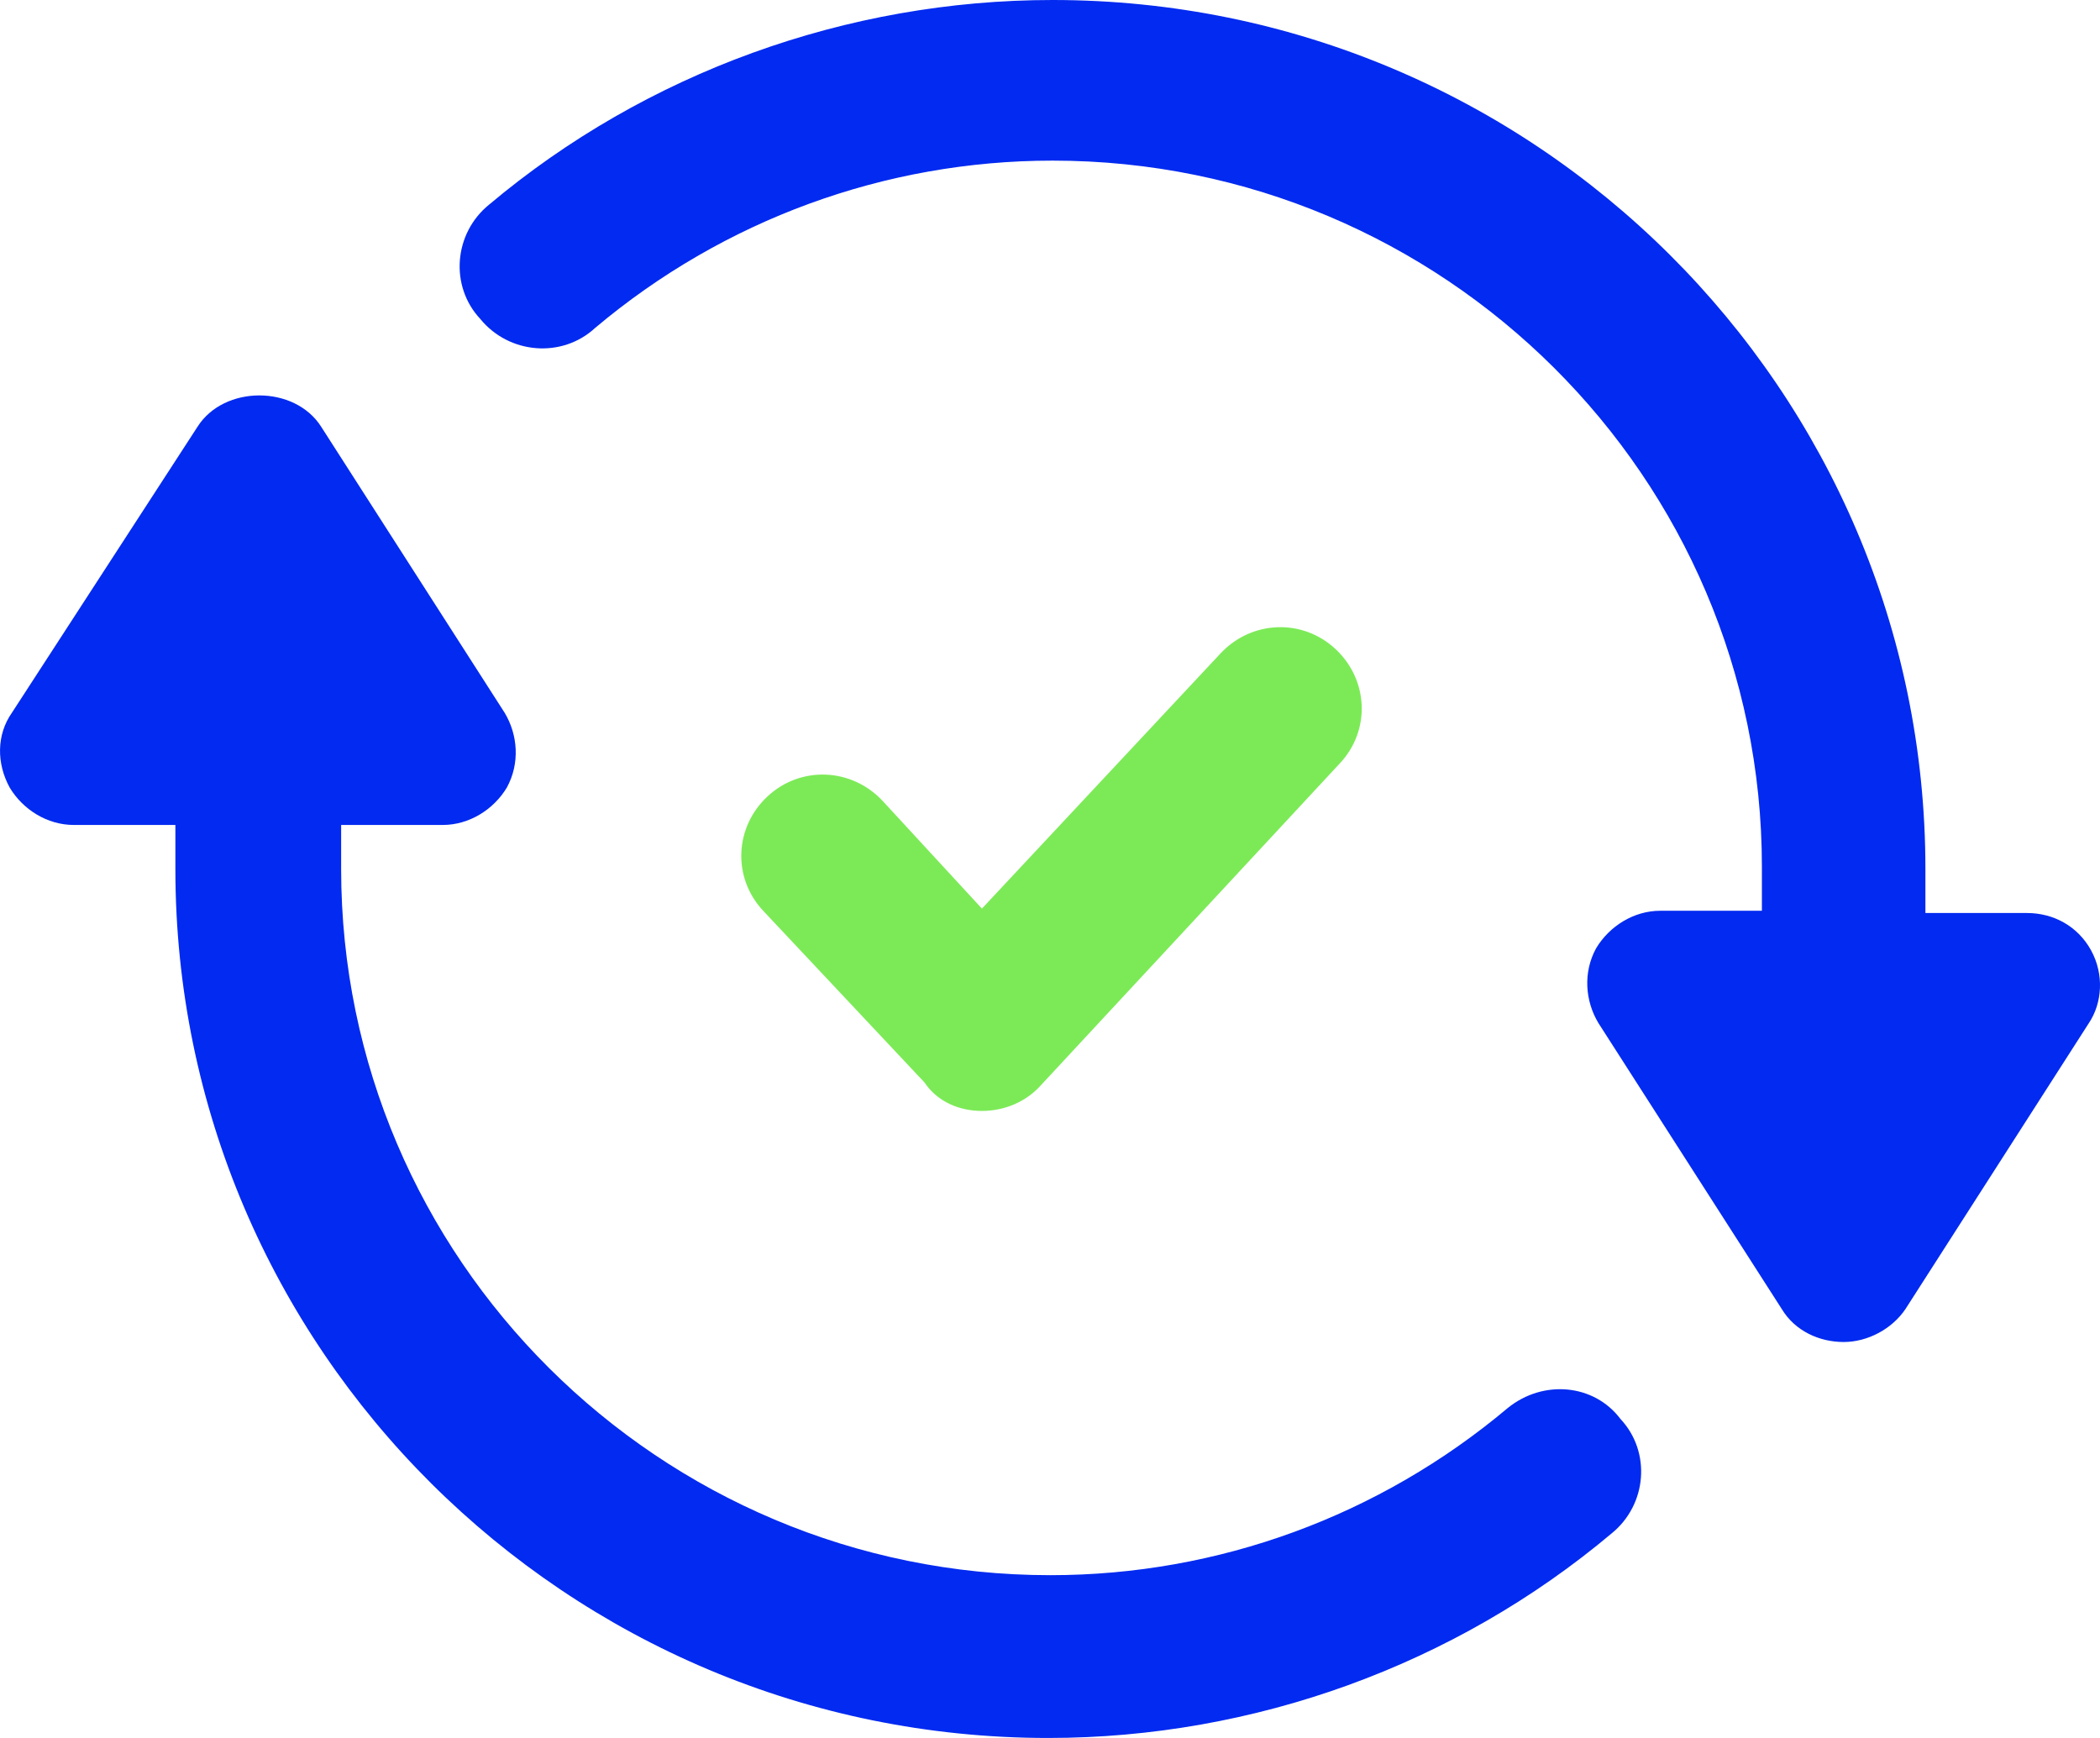
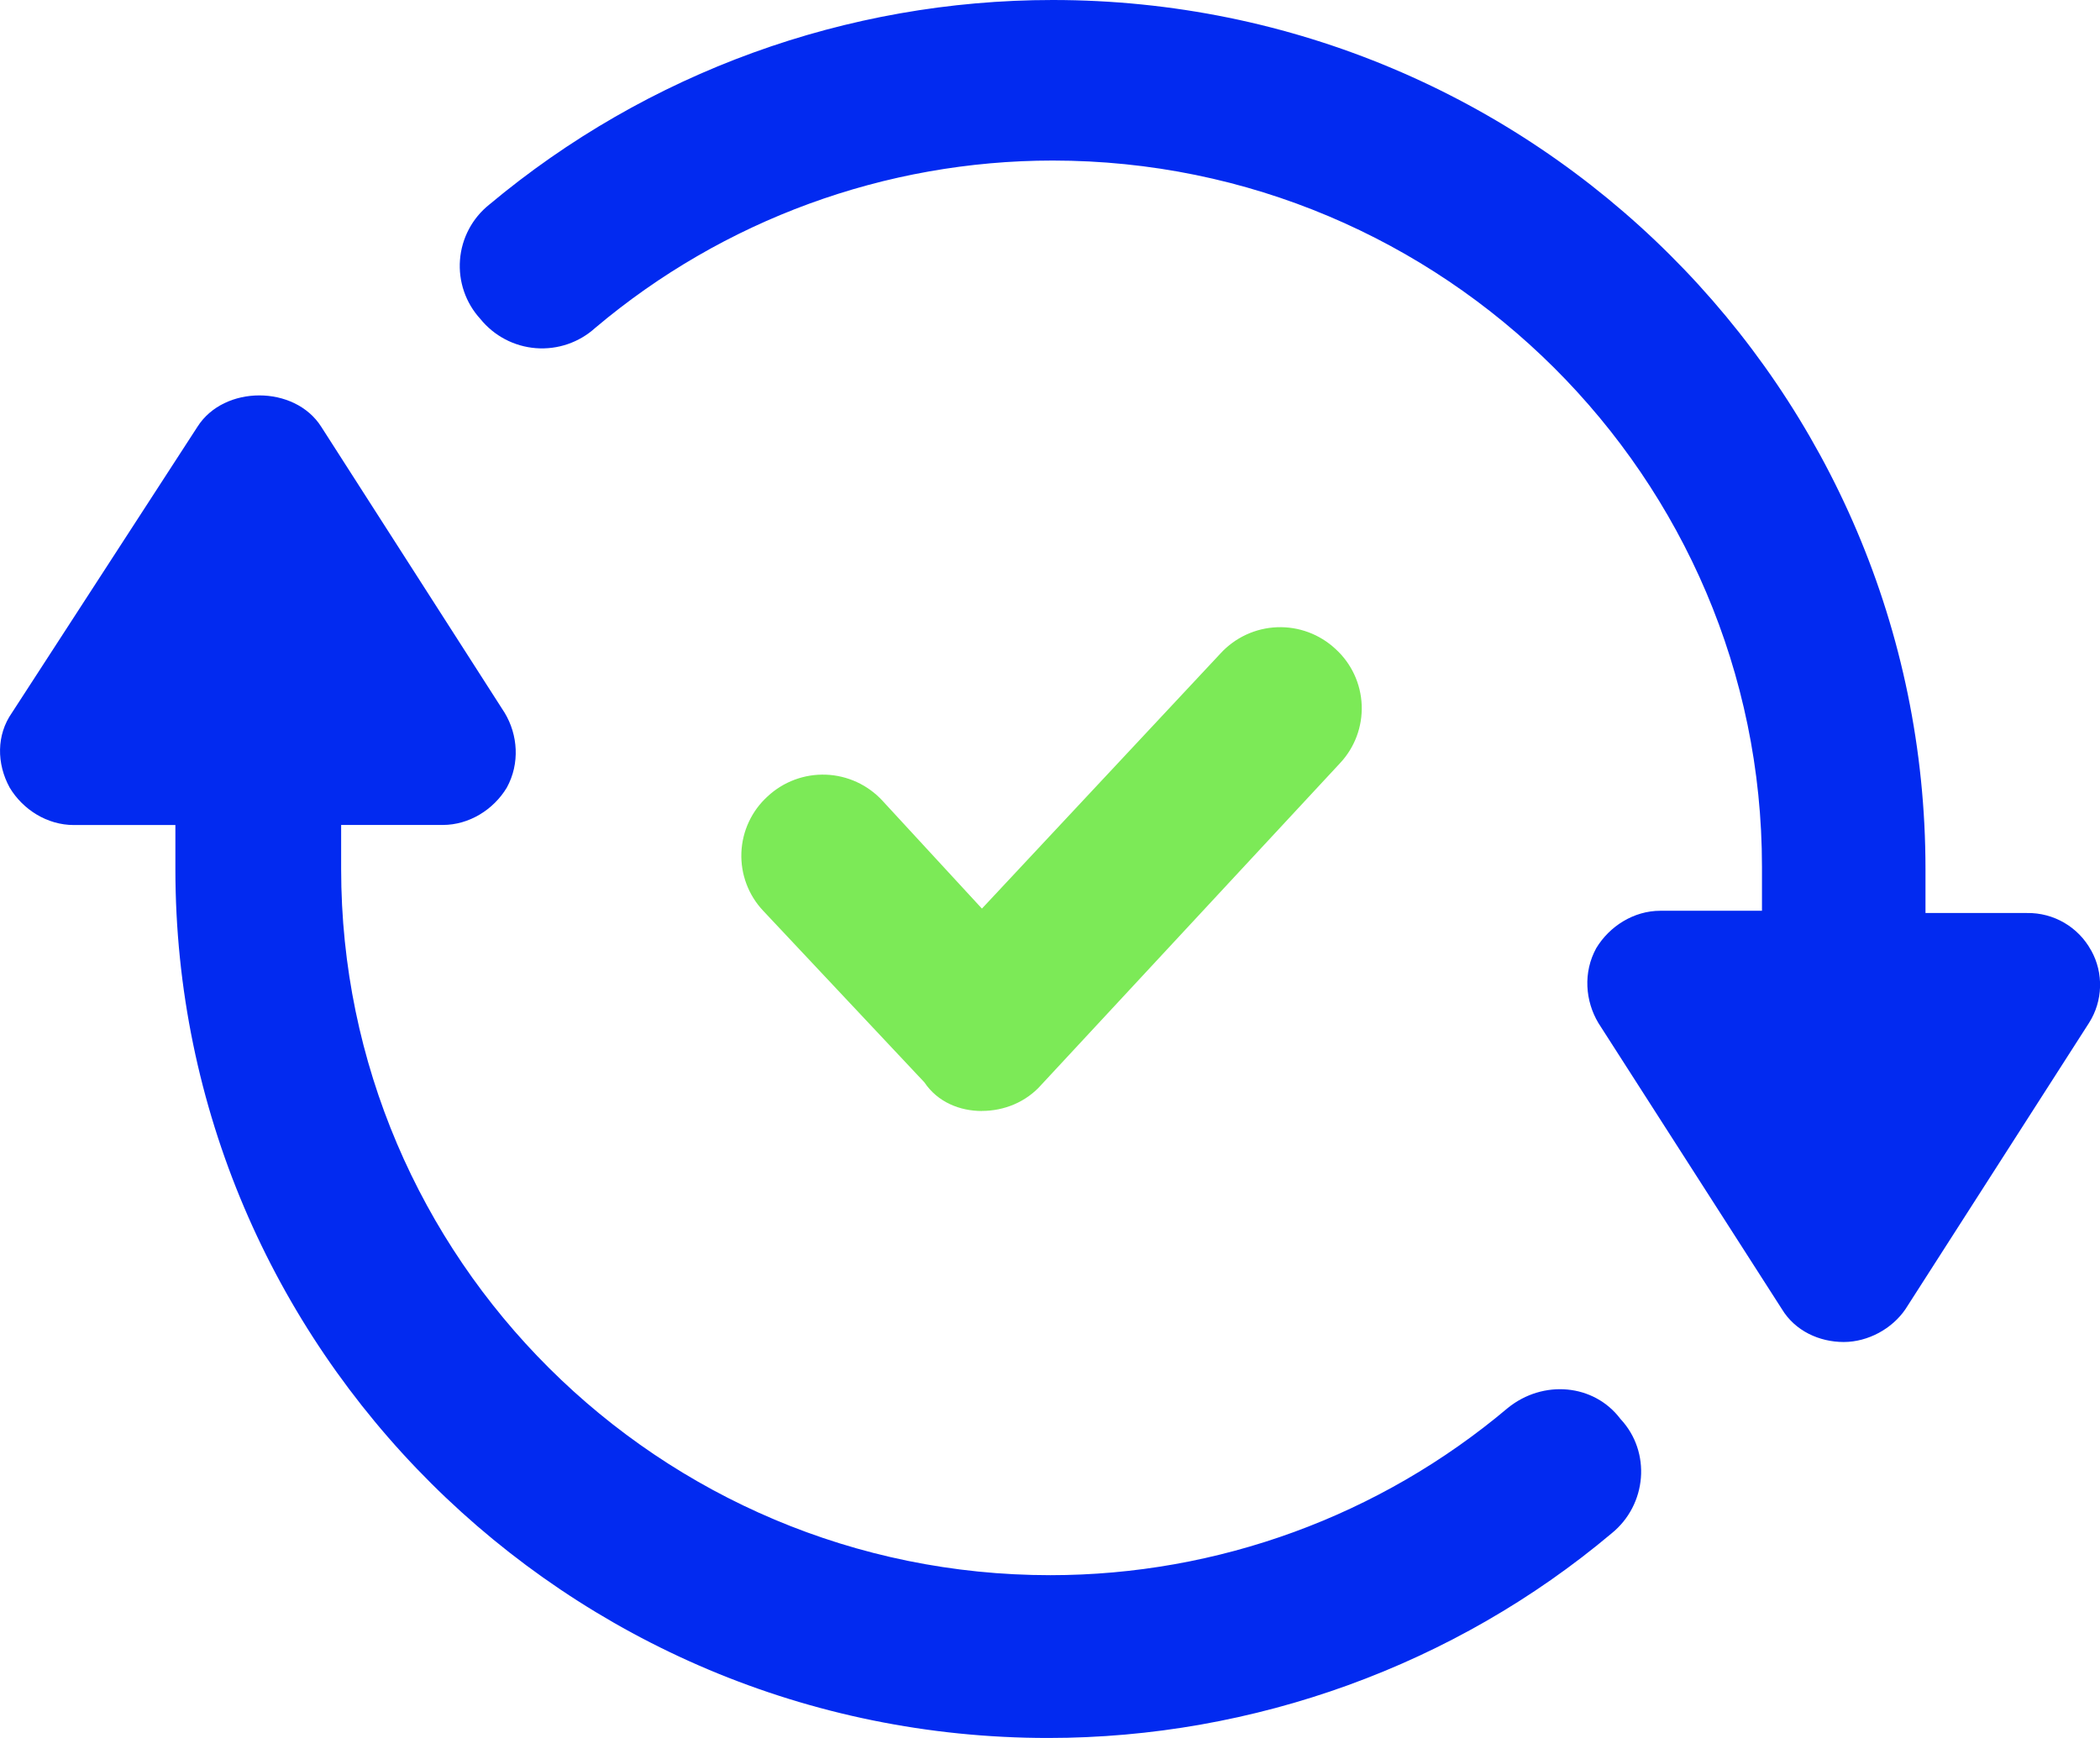
- <svg xmlns="http://www.w3.org/2000/svg" width="29" height="24" viewBox="0 0 29 24" fill="none">
-   <path d="M13.56 15.341C13.865 15.341 14.17 15.22 14.383 14.977L18.503 10.541C18.93 10.086 18.899 9.387 18.442 8.962C17.984 8.536 17.282 8.567 16.855 9.023L13.56 12.547L12.187 11.058C11.759 10.602 11.057 10.572 10.6 10.997C10.142 11.422 10.112 12.121 10.539 12.577L12.766 14.947C12.949 15.22 13.254 15.341 13.56 15.341Z" fill="#7CEA57" />
-   <path d="M20.822 19.443C19.052 20.932 16.824 21.752 14.505 21.752C9.105 21.752 4.711 17.377 4.711 12V11.392H6.114C6.48 11.392 6.816 11.18 6.999 10.876C7.182 10.542 7.152 10.147 6.969 9.843L4.436 5.894C4.07 5.316 3.093 5.316 2.727 5.894L0.164 9.843C-0.049 10.147 -0.049 10.542 0.134 10.876C0.317 11.18 0.652 11.392 1.019 11.392H2.422V12C2.422 18.623 7.823 24 14.475 24C17.313 24 20.089 22.997 22.256 21.175C22.744 20.78 22.805 20.05 22.378 19.595C22.012 19.109 21.31 19.048 20.822 19.443Z" fill="#022AF0" />
-   <path d="M28.877 13.124C28.694 12.79 28.358 12.608 27.992 12.608H26.589V12C26.589 5.377 21.188 0 14.536 0C11.698 0 8.922 1.003 6.755 2.825C6.267 3.22 6.206 3.949 6.633 4.405C7.03 4.891 7.762 4.952 8.22 4.527C9.99 3.038 12.217 2.218 14.536 2.218C19.937 2.218 24.331 6.592 24.331 11.97V12.577H22.927C22.561 12.577 22.225 12.79 22.042 13.094C21.859 13.428 21.89 13.823 22.073 14.127L24.605 18.076C24.788 18.38 25.124 18.532 25.46 18.532C25.795 18.532 26.131 18.349 26.314 18.076L28.847 14.127C29.03 13.853 29.06 13.458 28.877 13.124Z" fill="#022AF0" />
+ <svg xmlns="http://www.w3.org/2000/svg" width="29" height="24" fill="none">
+   <path d="M13.56 15.341c.305 0 .61-.121.823-.364l4.12-4.436a1.107 1.107 0 0 0-.061-1.58 1.119 1.119 0 0 0-1.587.062l-3.295 3.524-1.373-1.489a1.119 1.119 0 0 0-1.587-.06 1.107 1.107 0 0 0-.061 1.579l2.227 2.37c.183.273.488.395.794.395Z" fill="#7CEA57" />
+   <path d="M20.822 19.443a9.799 9.799 0 0 1-6.317 2.309c-5.4 0-9.794-4.375-9.794-9.752v-.608h1.403c.366 0 .702-.212.885-.516.183-.334.153-.73-.03-1.033l-2.533-3.95c-.366-.577-1.343-.577-1.709 0L.164 9.844c-.213.304-.213.699-.03 1.033.183.304.518.516.885.516h1.403V12c0 6.623 5.401 12 12.053 12 2.838 0 5.614-1.003 7.78-2.825.489-.395.55-1.125.123-1.58-.366-.486-1.068-.547-1.556-.152ZM28.877 13.124a.99.99 0 0 0-.885-.516H26.59V12c0-6.623-5.401-12-12.053-12a12.123 12.123 0 0 0-7.78 2.825 1.084 1.084 0 0 0-.123 1.58 1.095 1.095 0 0 0 1.587.122 9.799 9.799 0 0 1 6.316-2.31c5.4 0 9.795 4.375 9.795 9.753v.607h-1.404c-.366 0-.702.213-.885.517-.183.334-.152.729.03 1.033l2.533 3.949c.183.304.519.456.855.456.335 0 .67-.183.854-.456l2.533-3.95a.98.98 0 0 0 .03-1.002Z" fill="#022AF0" />
</svg>
